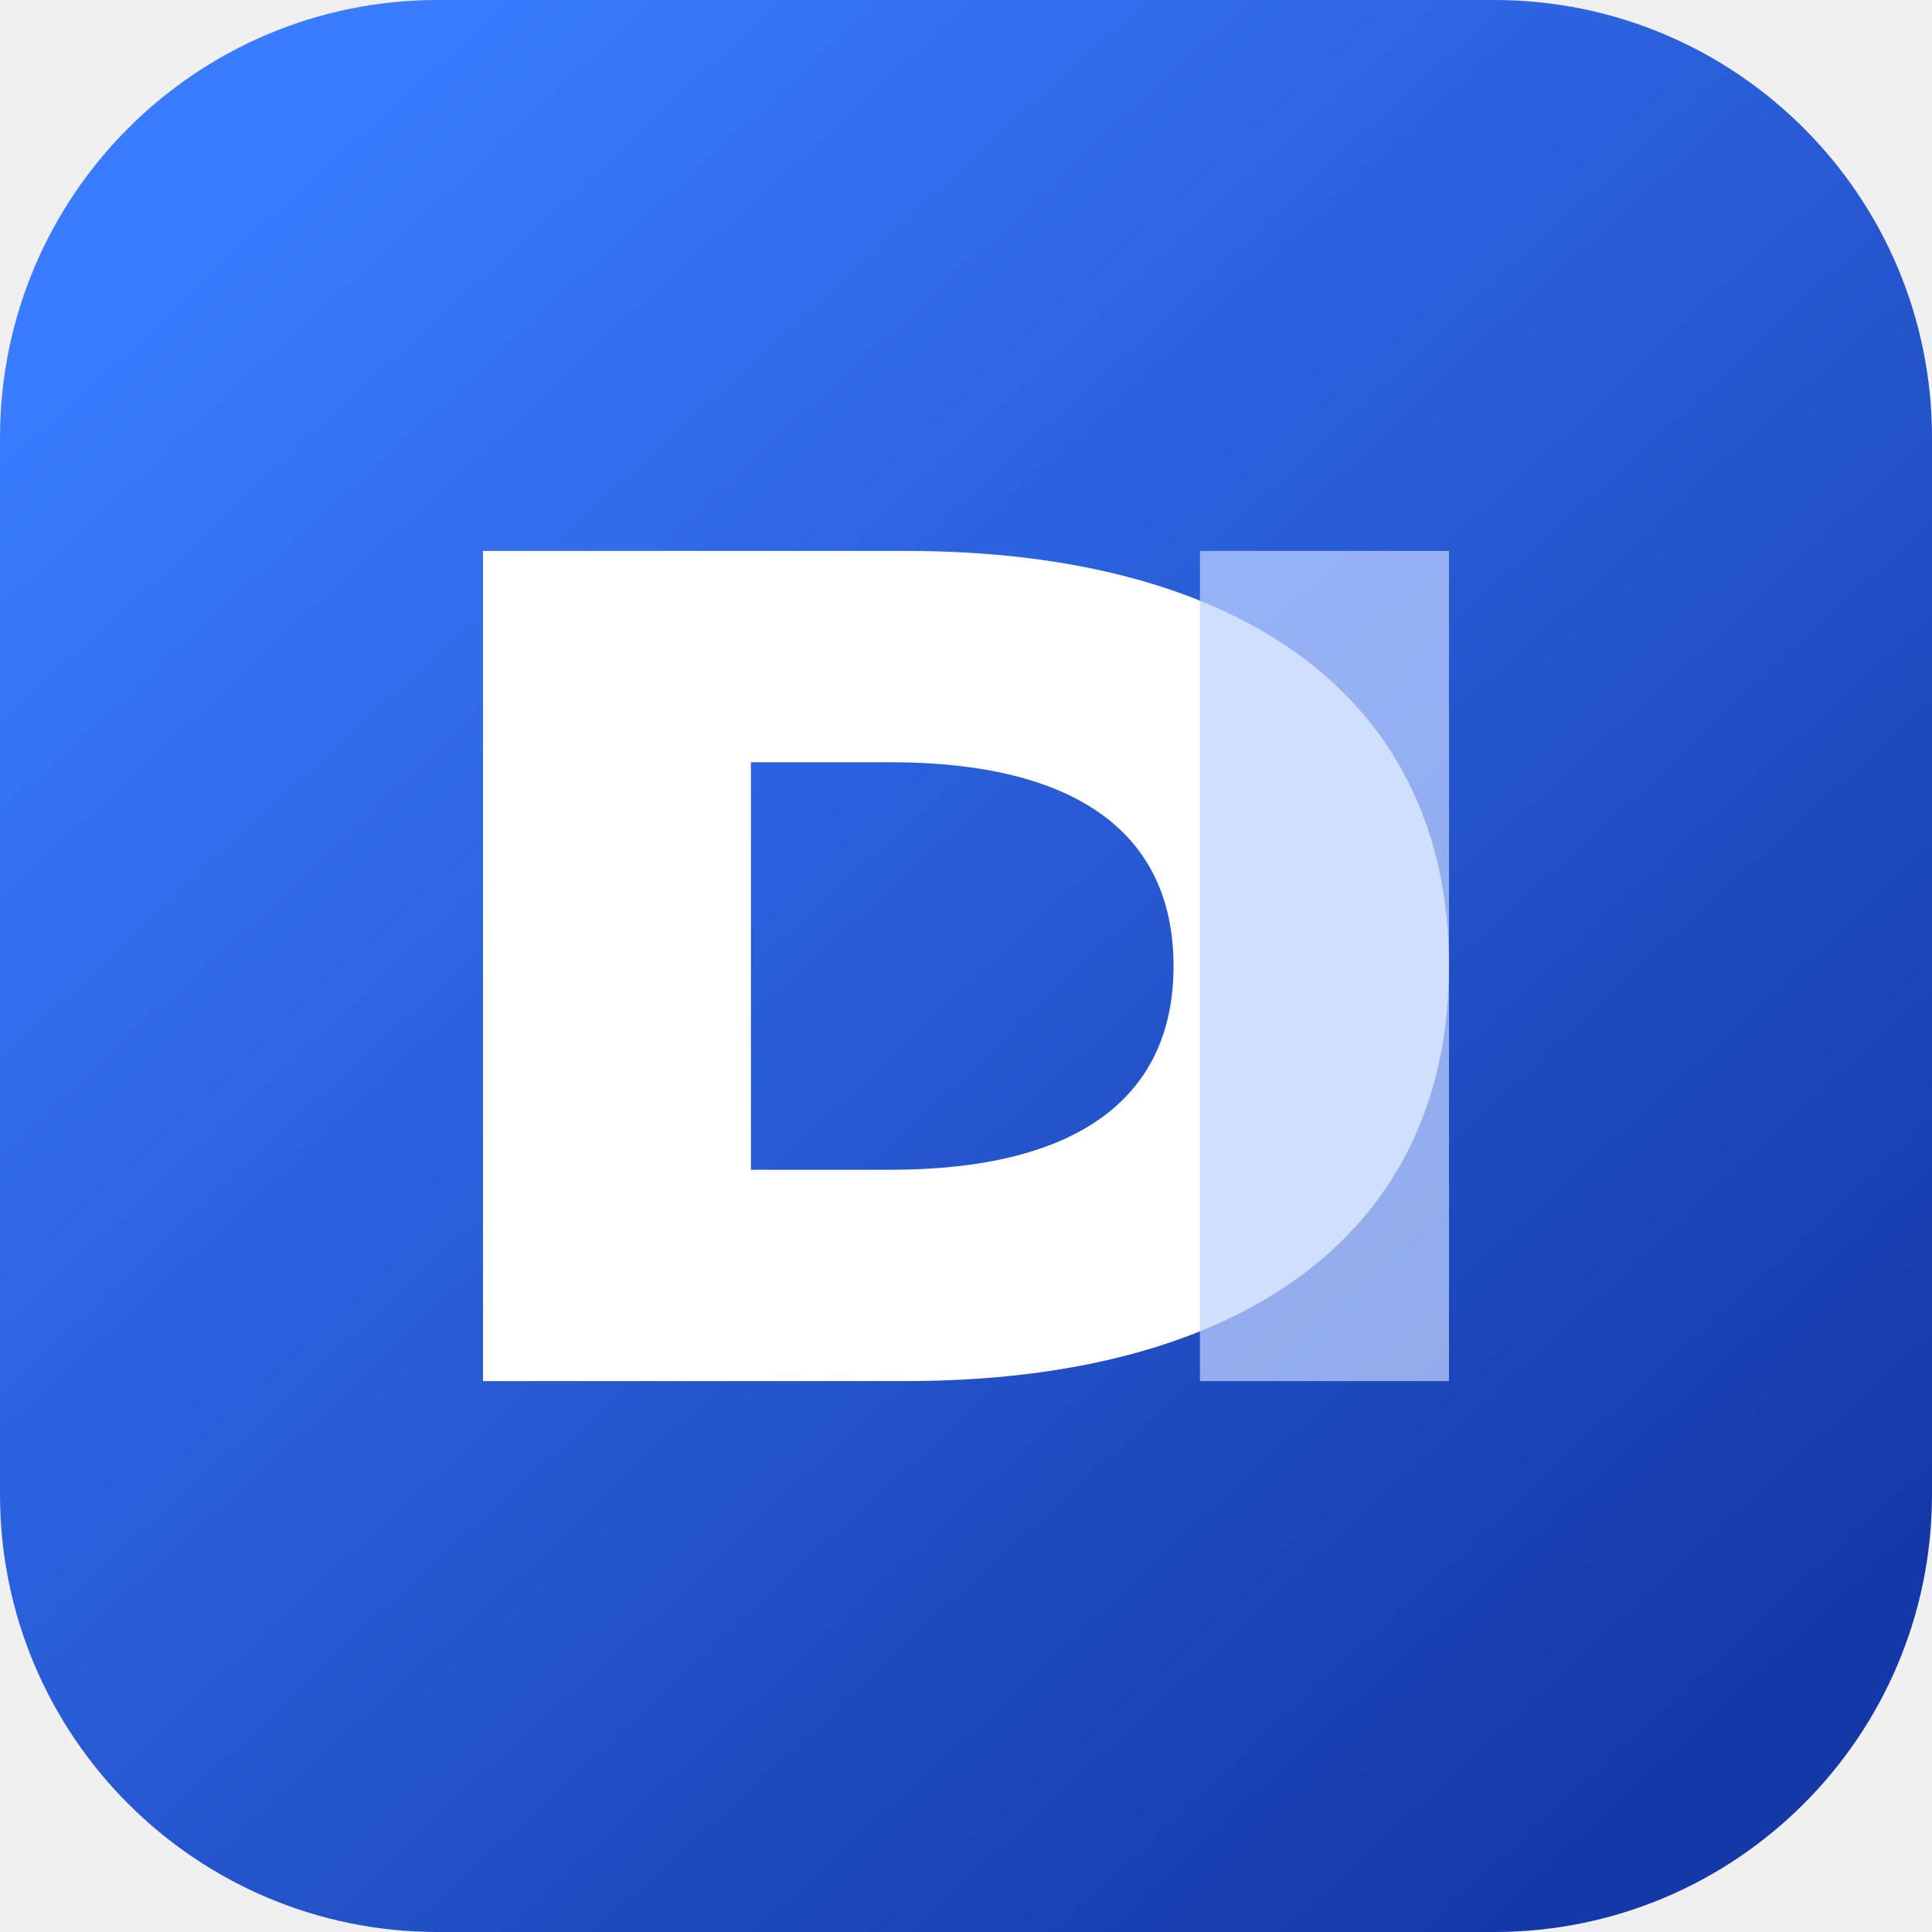
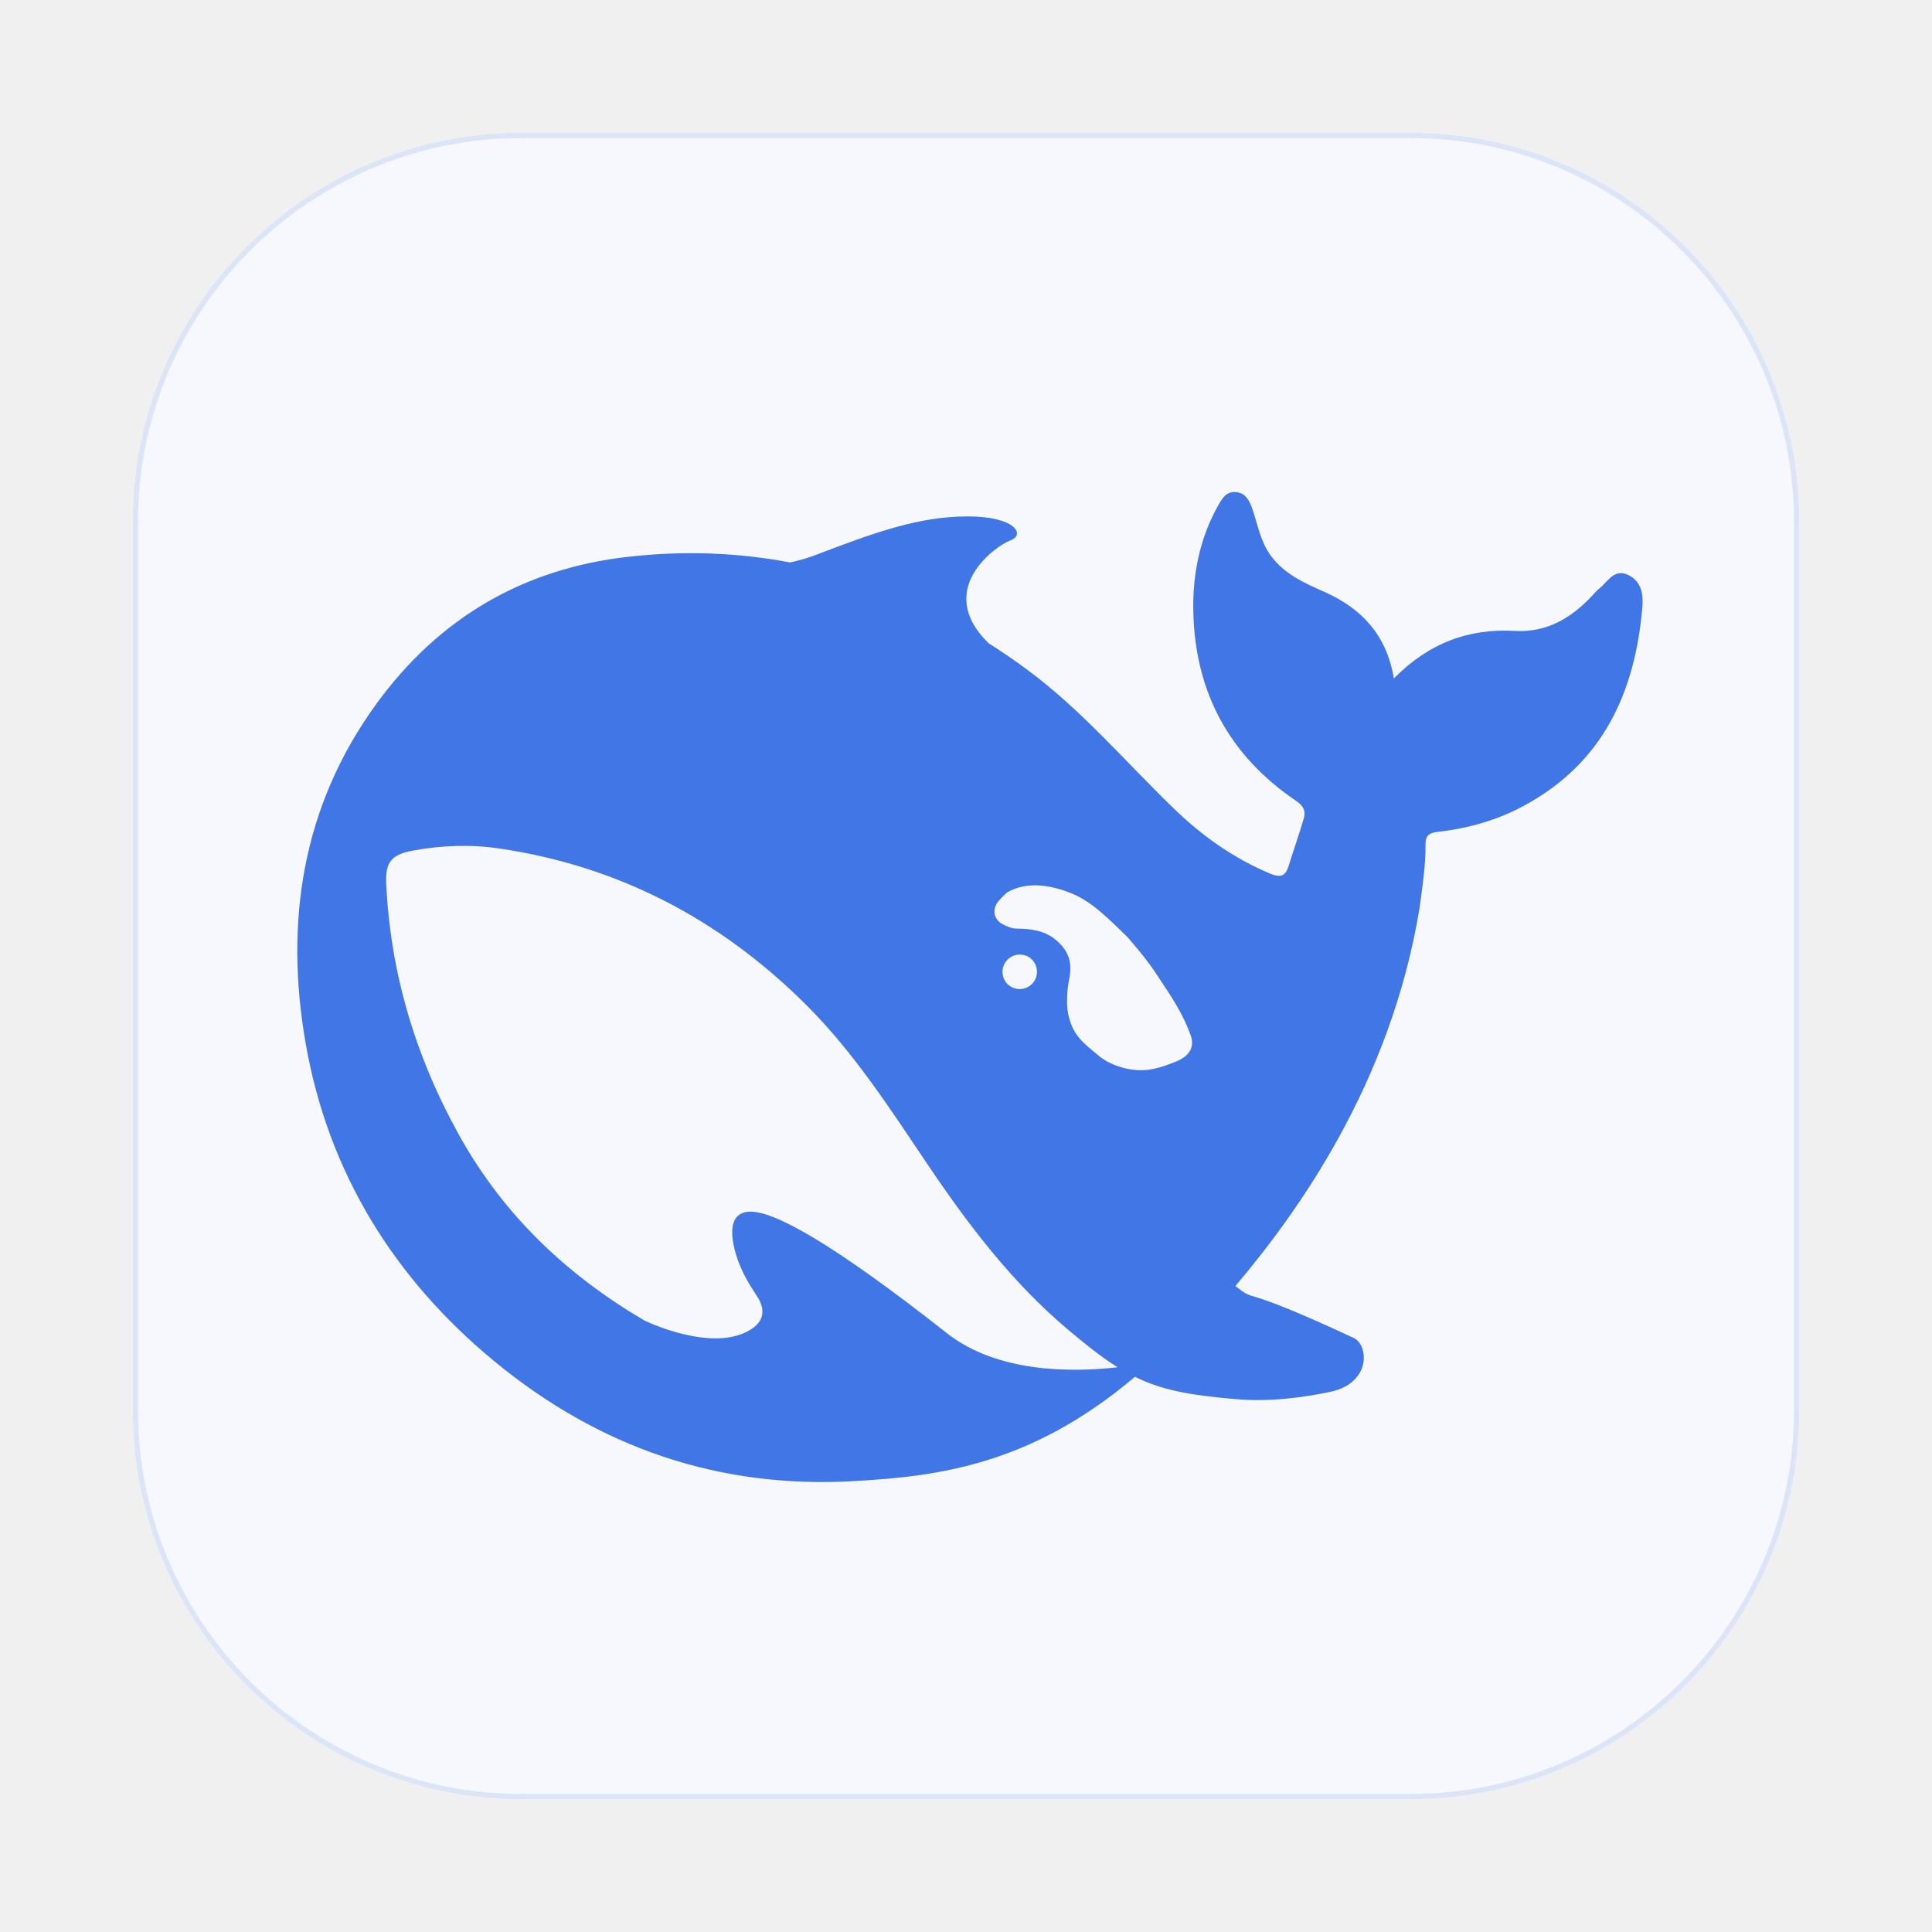
<svg xmlns="http://www.w3.org/2000/svg" viewBox="0 0 512 512">
-   <defs>
-     <linearGradient id="background" x1="64" y1="48" x2="448" y2="464" gradientUnits="userSpaceOnUse">
-       <stop stop-color="#397CFF" />
-       <stop offset="1" stop-color="#1538A8" />
-     </linearGradient>
-   </defs>
-   <rect width="512" height="512" rx="116" fill="url(#background)" />
-   <path d="M128 146h112c89 0 144 39 144 110s-55 110-144 110H128V146Zm108 164c48 0 75-18 75-54s-27-54-75-54h-37v108h37Z" fill="#FFF" />
-   <path d="M318 146h66v220h-66z" fill="#BFD2FF" opacity=".72" />
+   <g transform="translate(20.48 20.48) scale(.92)">
+     <rect x="16" y="16" width="480" height="480" rx="112" fill="#F6F8FD" />
+     <rect x="16.75" y="16.75" width="478.5" height="478.5" rx="111.25" fill="none" stroke="#DCE5F7" stroke-width="1.5" />
+     <g transform="translate(61 94) scale(14.55)" fill="#4176E6">
+       <path d="M26.517 3.395C26.235 3.257 26.114 3.52 25.949 3.653C25.892 3.697 25.845 3.753 25.797 3.805C25.385 4.245 24.903 4.534 24.274 4.5C23.354 4.448 22.568 4.737 21.873 5.441C21.726 4.573 21.235 4.055 20.489 3.723C20.099 3.551 19.703 3.377 19.43 3.002C19.239 2.735 19.186 2.437 19.091 2.143C19.03 1.966 18.97 1.785 18.766 1.754C18.544 1.72 18.457 1.905 18.37 2.061C18.023 2.695 17.889 3.395 17.902 4.103C17.932 5.697 18.605 6.966 19.942 7.868C20.094 7.972 20.133 8.075 20.085 8.227C19.994 8.538 19.886 8.84 19.79 9.151C19.729 9.349 19.638 9.393 19.426 9.306C18.692 8.999 18.058 8.546 17.498 7.998C16.548 7.078 15.688 6.063 14.616 5.269C14.364 5.083 14.113 4.91 13.852 4.746C12.758 3.684 13.995 2.812 14.282 2.708C14.581 2.6 14.386 2.229 13.418 2.233C12.45 2.237 11.565 2.562 10.436 2.993C10.271 3.058 10.097 3.105 9.92 3.145C8.895 2.95 7.832 2.907 6.721 3.032C4.629 3.265 2.958 4.254 1.73 5.943C0.254 7.972 -0.093 10.278 0.332 12.682C0.778 15.217 2.072 17.315 4.06 18.956C6.122 20.657 8.496 21.491 11.205 21.331C12.85 21.236 14.681 21.015 16.747 19.267C17.268 19.526 17.815 19.63 18.722 19.707C19.421 19.772 20.093 19.673 20.614 19.565C21.43 19.392 21.374 18.637 21.079 18.498C18.687 17.384 19.212 17.837 18.735 17.471C19.95 16.033 21.806 13.478 22.379 9.998C22.435 9.614 22.507 9.073 22.499 8.762C22.494 8.572 22.538 8.499 22.755 8.477C23.354 8.408 23.935 8.244 24.469 7.95C26.019 7.104 26.644 5.713 26.791 4.047C26.813 3.792 26.787 3.529 26.517 3.395ZM13.014 18.395C10.696 16.572 9.572 15.973 9.108 15.998C8.674 16.024 8.752 16.521 8.848 16.845C8.948 17.165 9.078 17.385 9.26 17.666C9.386 17.851 9.473 18.127 9.134 18.335C8.388 18.797 7.09 18.18 7.029 18.149C5.518 17.259 4.256 16.085 3.365 14.479C2.506 12.934 2.007 11.275 1.924 9.505C1.903 9.078 2.029 8.927 2.454 8.849C3.014 8.746 3.591 8.724 4.151 8.806C6.517 9.152 8.53 10.209 10.219 11.885C11.182 12.839 11.911 13.979 12.662 15.093C13.461 16.276 14.32 17.403 15.414 18.327C15.801 18.651 16.109 18.897 16.404 19.078C15.514 19.178 14.03 19.199 13.014 18.396V18.395ZM14.125 11.249C14.125 11.059 14.277 10.908 14.468 10.908C14.511 10.908 14.55 10.916 14.585 10.929C14.633 10.946 14.677 10.972 14.711 11.011C14.772 11.072 14.807 11.158 14.807 11.249C14.807 11.439 14.655 11.59 14.464 11.59C14.273 11.59 14.125 11.439 14.125 11.249ZM17.576 13.019C17.355 13.11 17.133 13.187 16.92 13.196C16.59 13.213 16.23 13.079 16.035 12.915C15.731 12.661 15.514 12.518 15.423 12.073C15.384 11.884 15.406 11.59 15.44 11.421C15.518 11.059 15.432 10.826 15.176 10.614C14.968 10.441 14.703 10.394 14.412 10.394C14.303 10.394 14.203 10.346 14.129 10.308C14.008 10.247 13.908 10.096 14.003 9.91C14.034 9.85 14.181 9.703 14.216 9.677C14.611 9.453 15.066 9.526 15.488 9.695C15.878 9.854 16.174 10.148 16.599 10.562C17.033 11.063 17.111 11.201 17.358 11.577C17.554 11.871 17.732 12.173 17.854 12.518C17.927 12.734 17.832 12.911 17.576 13.019Z" />
+     </g>
+   </g>
</svg>
